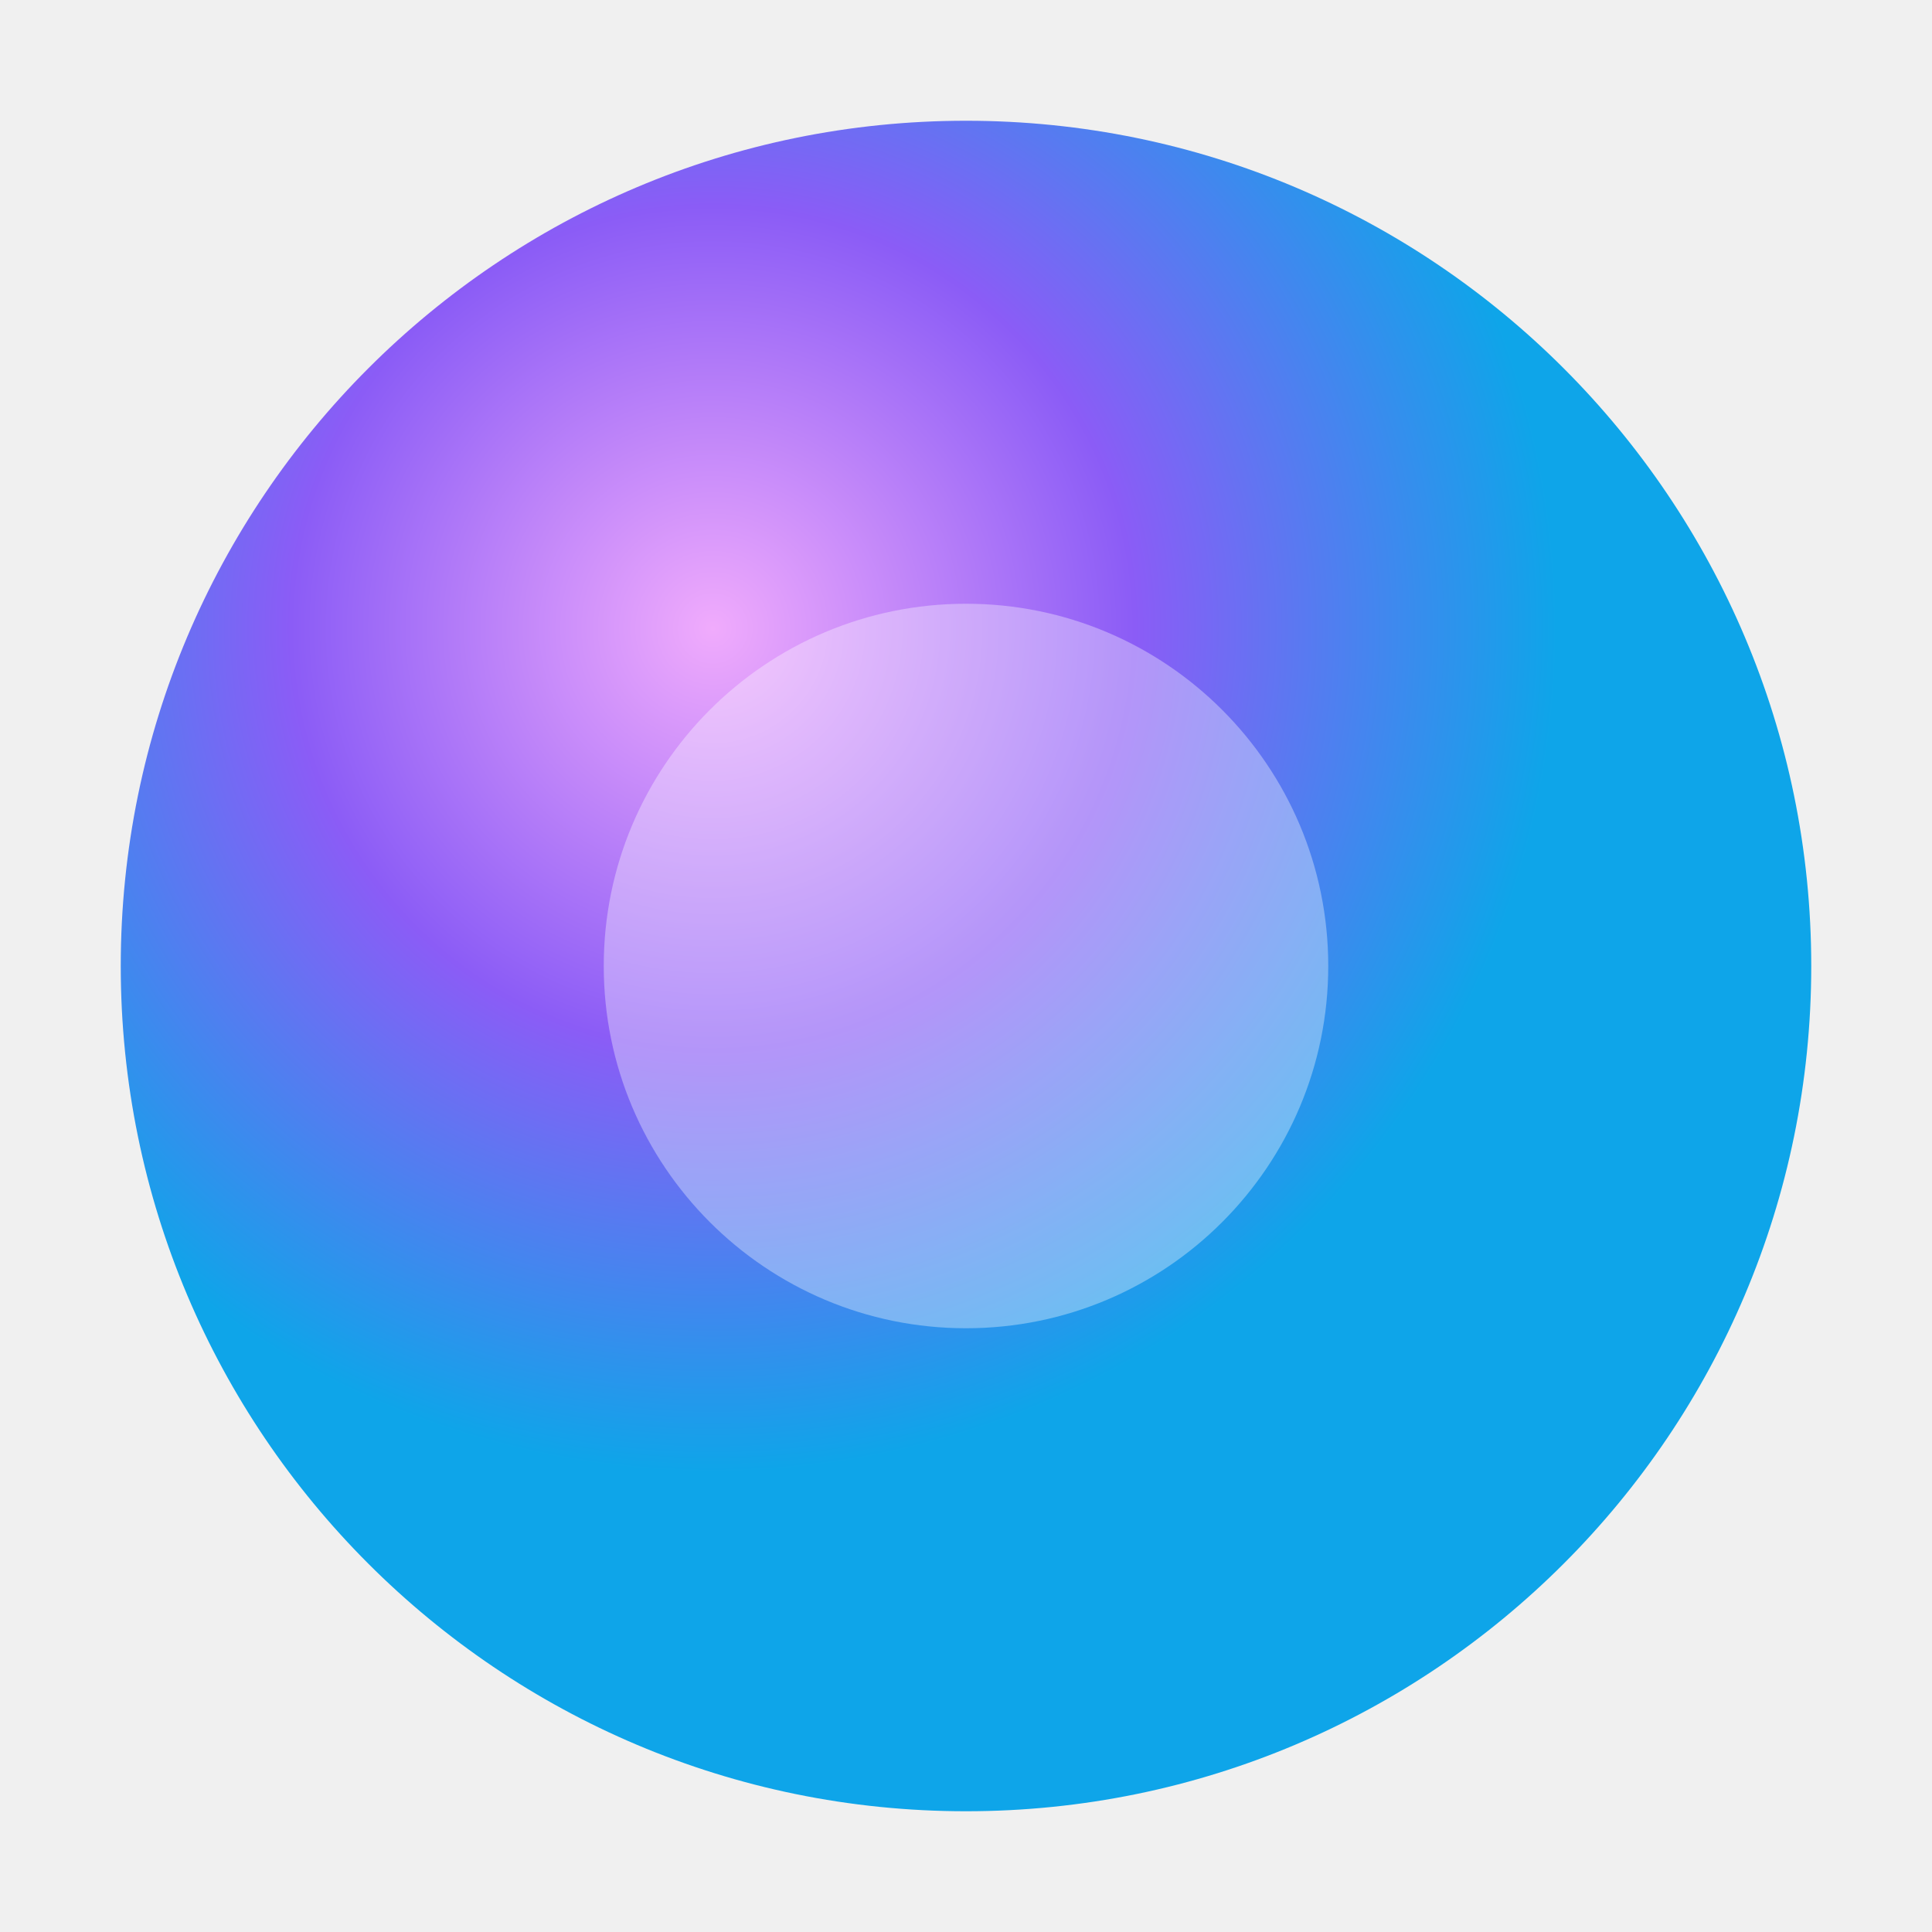
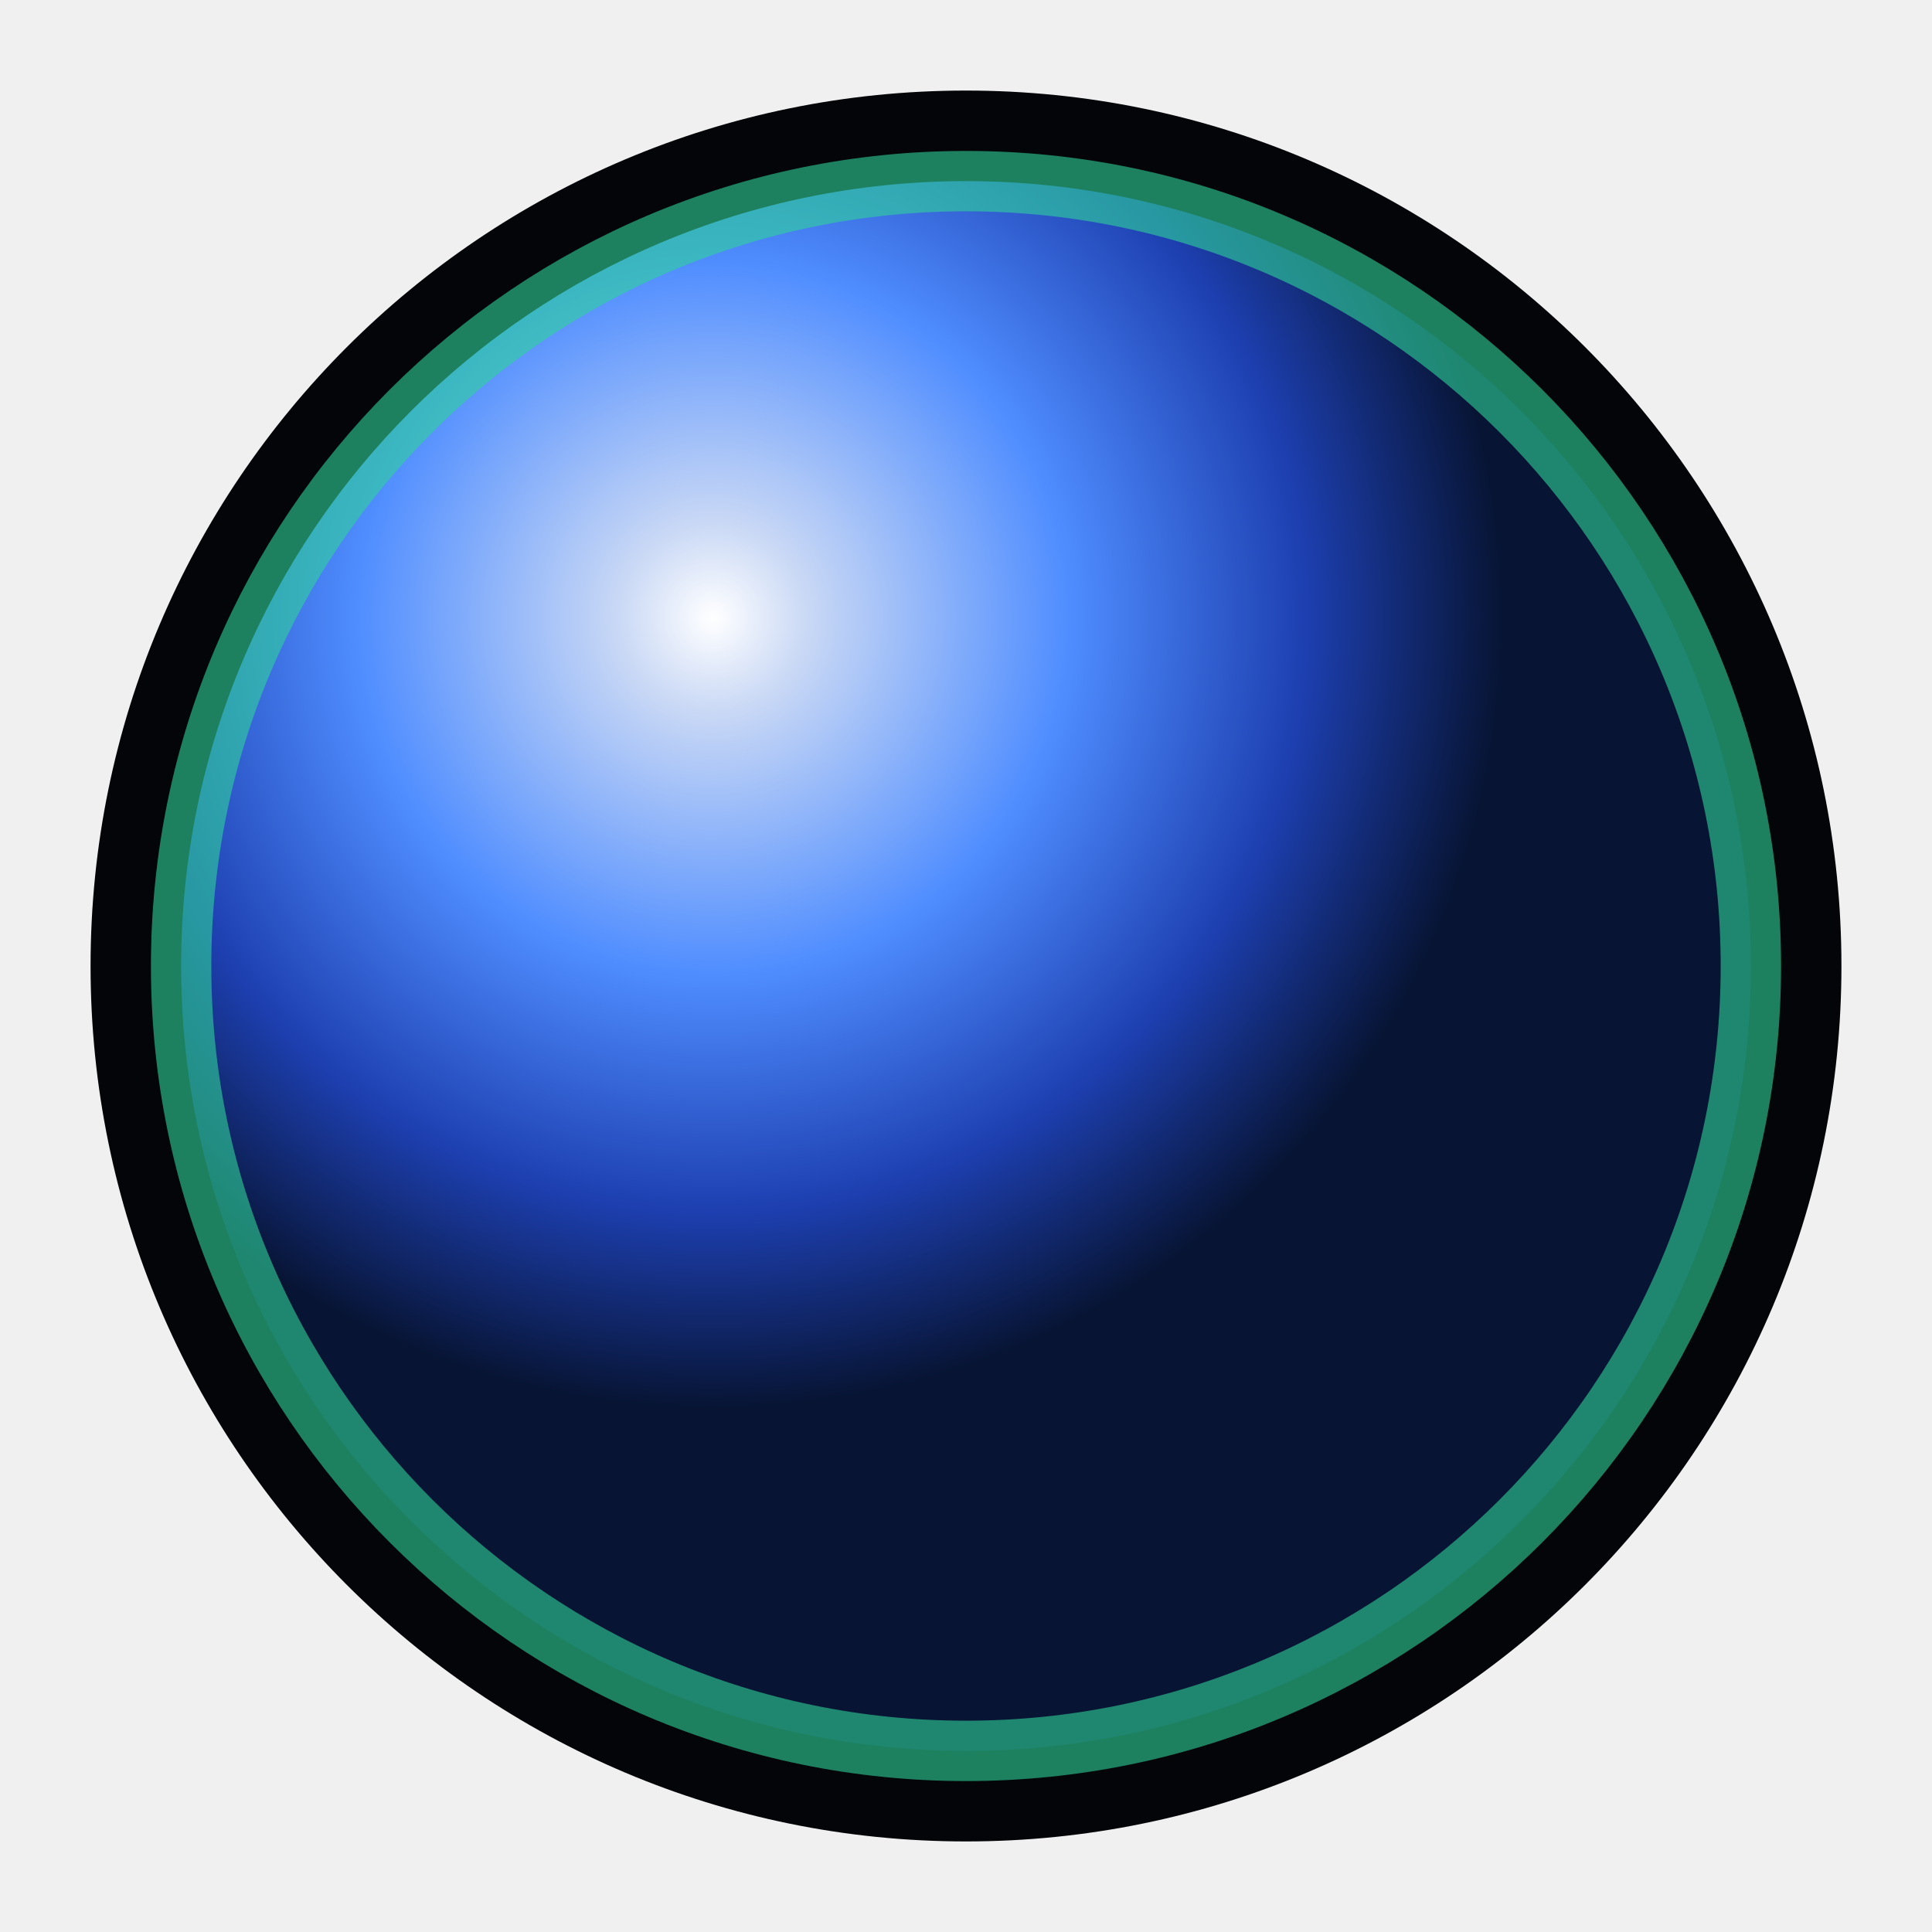
<svg xmlns="http://www.w3.org/2000/svg" viewBox="0 0 64 64">
  <defs>
-     <radialGradient id="g" cx="35%" cy="30%">
-       <stop offset="0" stop-color="#f0abfc" />
-       <stop offset=".5" stop-color="#8b5cf6" />
-       <stop offset="1" stop-color="#0ea5e9" />
+     <radialGradient id="g" cx="34%" cy="28%">
+       <stop offset="0" stop-color="#ffffff" />
+       <stop offset=".12" stop-color="#c9d8f5" />
+       <stop offset=".45" stop-color="#4f8dff" />
+       <stop offset=".75" stop-color="#1d3fb0" />
+       <stop offset="1" stop-color="#071433" />
    </radialGradient>
  </defs>
-   <circle cx="32" cy="32" r="28" fill="url(#g)" />
-   <circle cx="32" cy="32" r="12" fill="#fff" opacity=".35" />
+   <circle cx="32" cy="32" r="29" fill="#030509" />
+   <circle cx="32" cy="32" r="26" fill="url(#g)" />
+   <circle cx="32" cy="32" r="26" fill="none" stroke="#2fd39a" stroke-opacity=".6" stroke-width="2" />
</svg>
